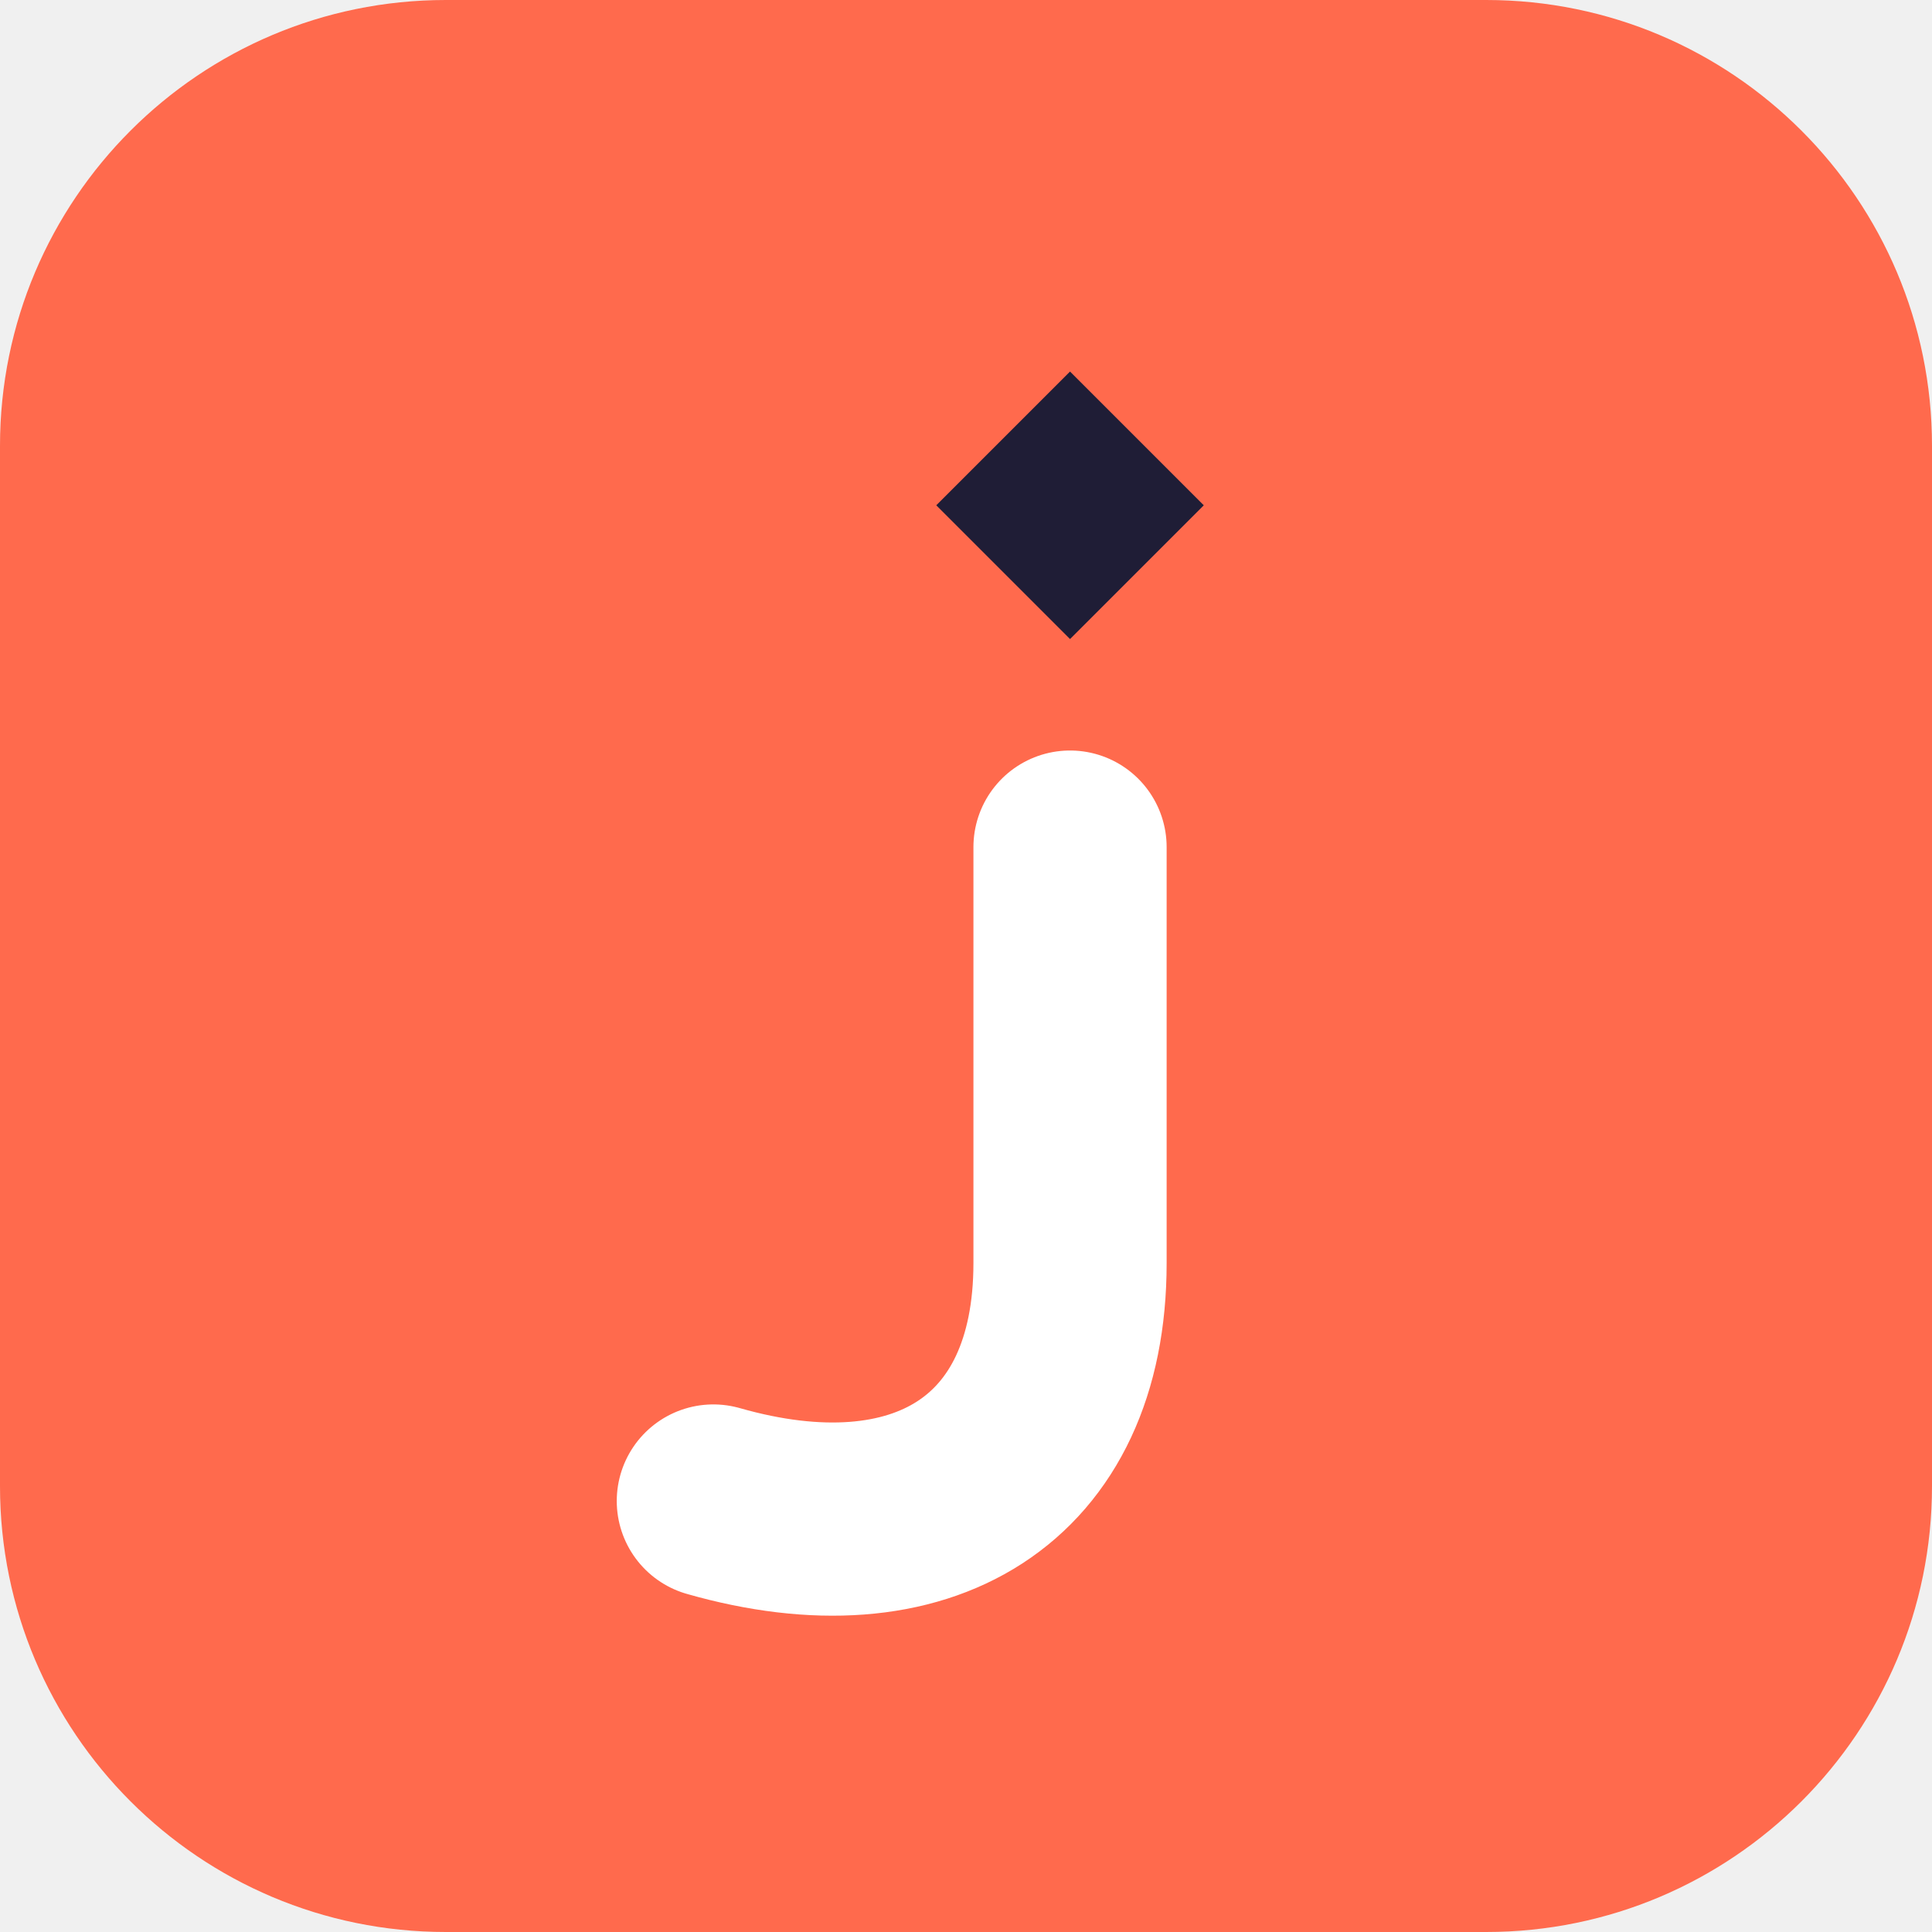
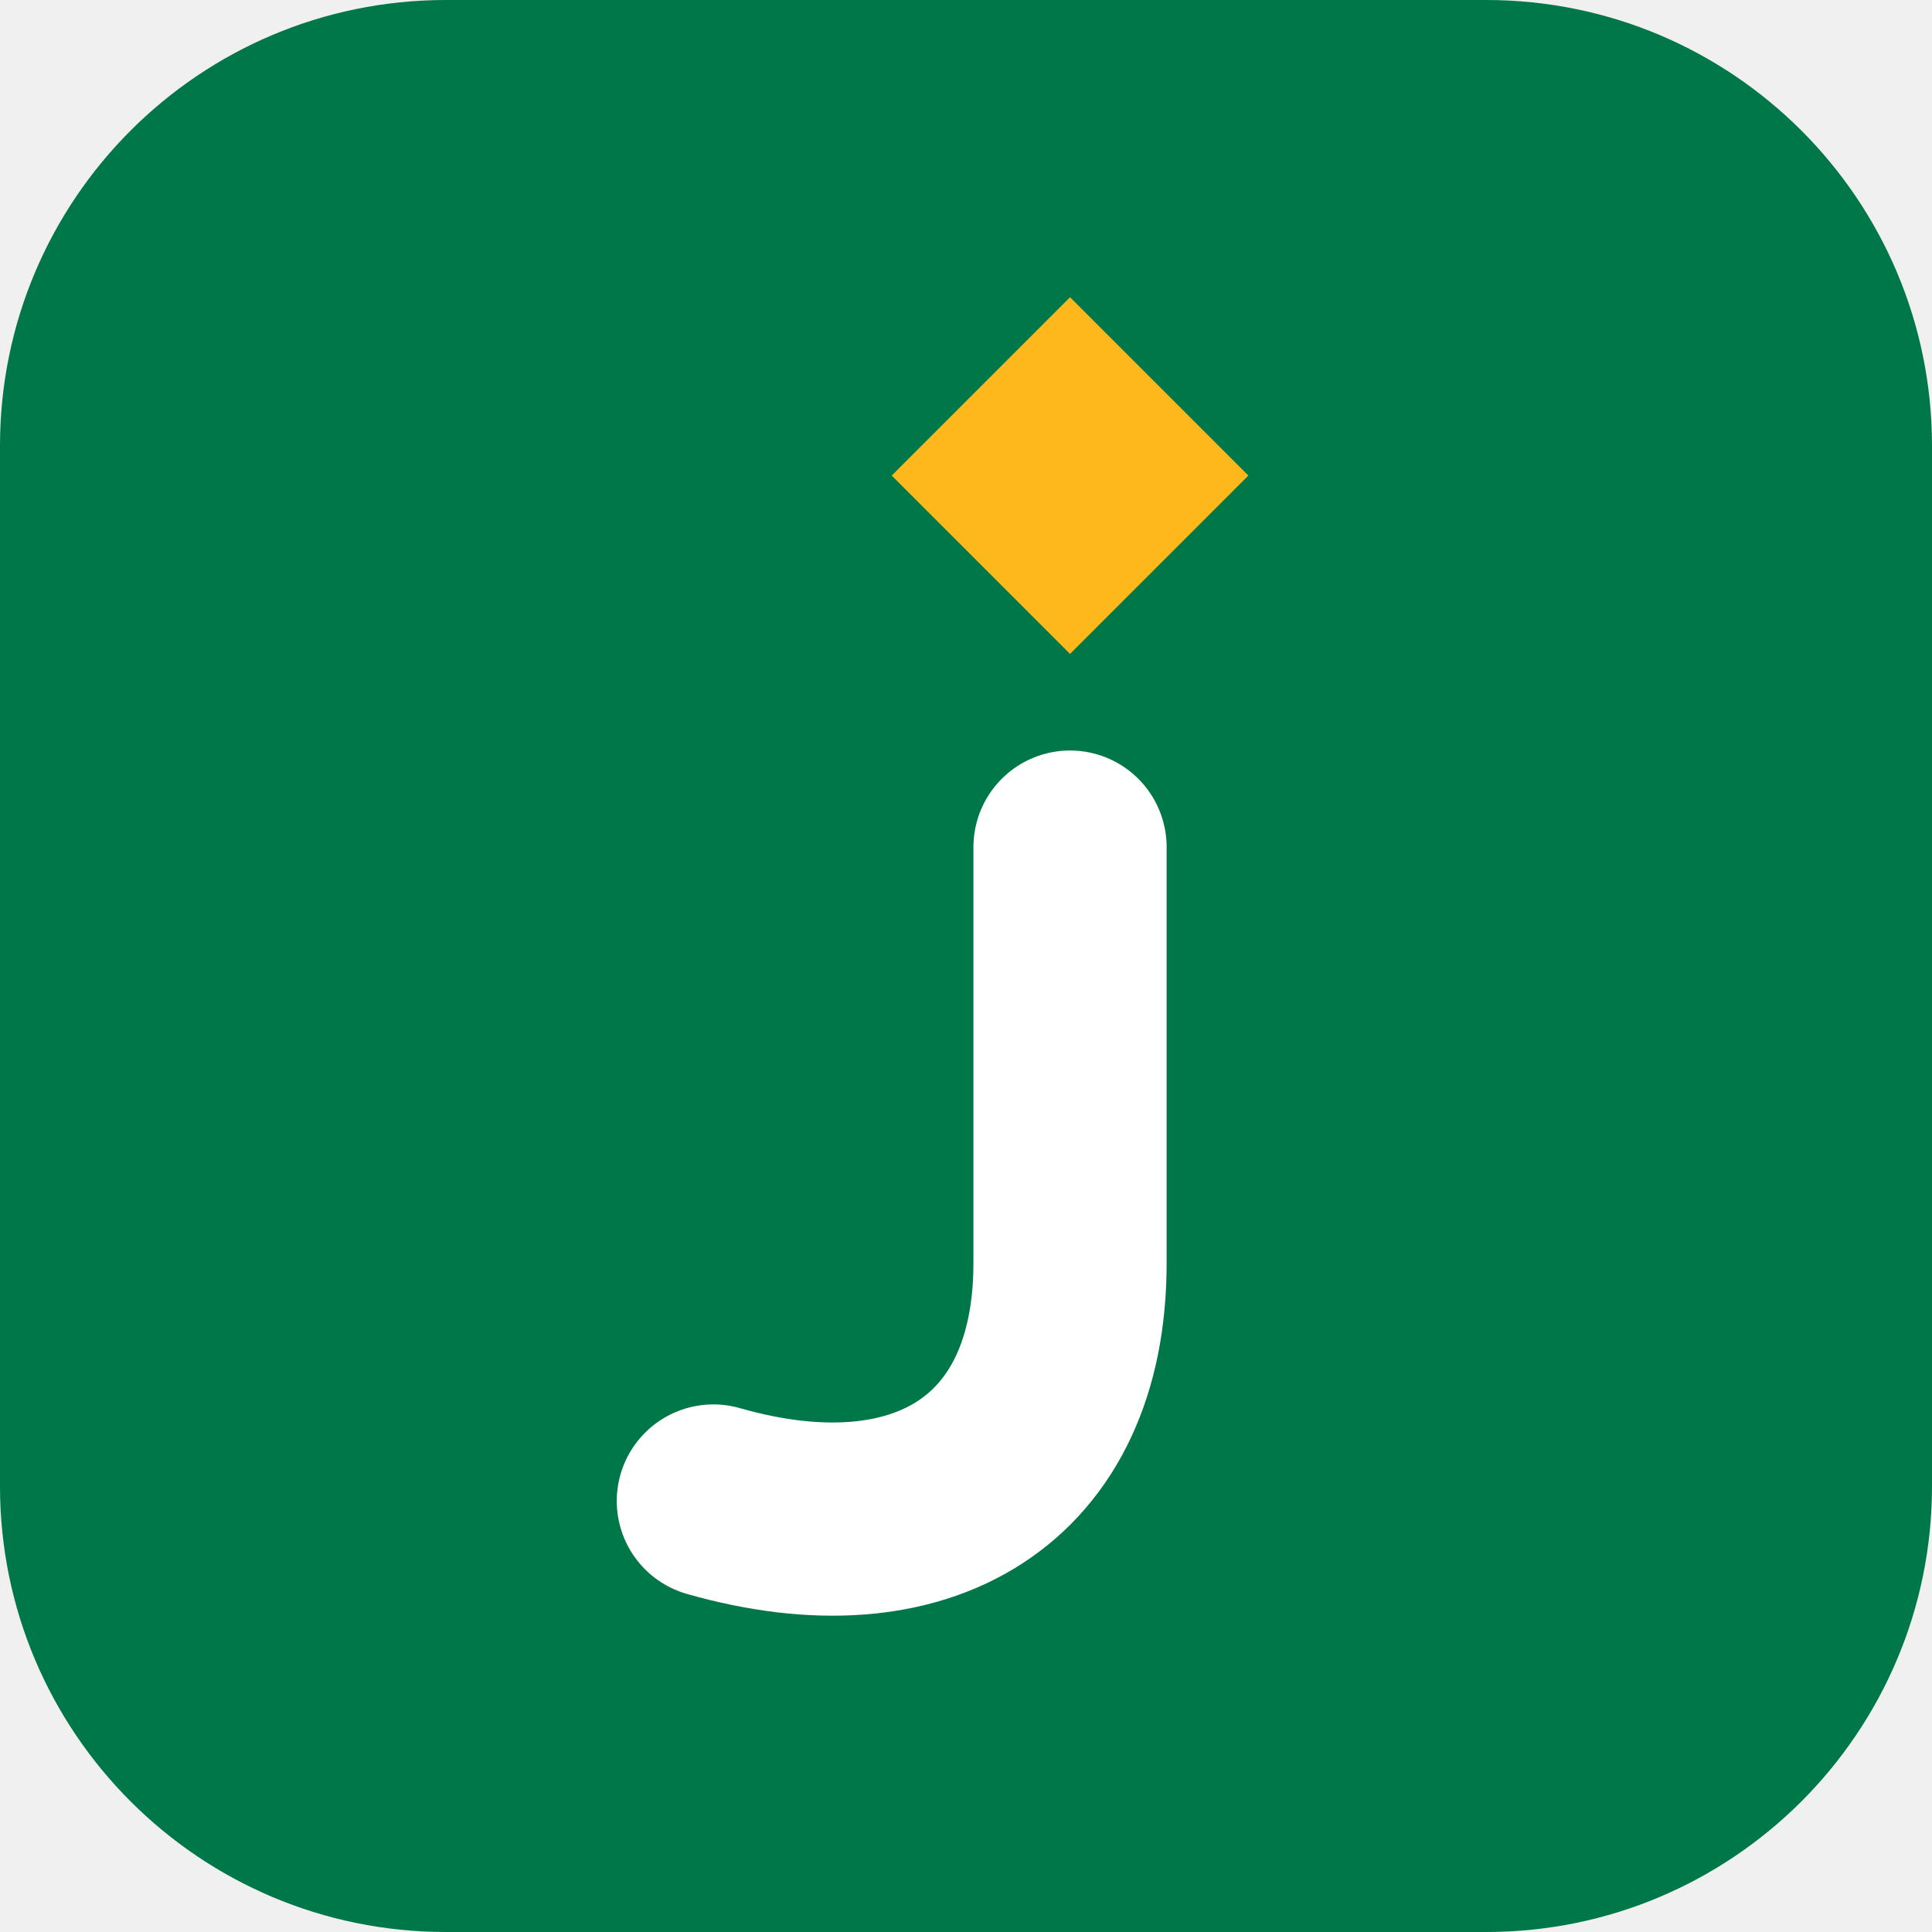
- <svg xmlns="http://www.w3.org/2000/svg" viewBox="0 0 104 104" width="208" height="208" role="img" aria-label="jemma app icon">
-   <rect width="104" height="104" rx="24" fill="#FF6A4D" />
+ <svg xmlns="http://www.w3.org/2000/svg" width="208" height="208" viewBox="0 0 104 104" role="img" aria-label="jemma app icon">
+   <rect width="104" height="104" rx="24" fill="#007749" />
  <svg x="12" y="12" width="80" height="80" viewBox="1 2 100 100">
    <path d="M58 44 V72 C58 86 48 92 34 88" fill="none" stroke="#FFFFFF" stroke-width="13" stroke-linecap="round" />
-     <polygon points="58,12 67,21 58,30 49,21" fill="#1F1D36" />
+     <polygon points="58,7 70,19 58,31 46,19" fill="#FFB81C" />
  </svg>
</svg>
